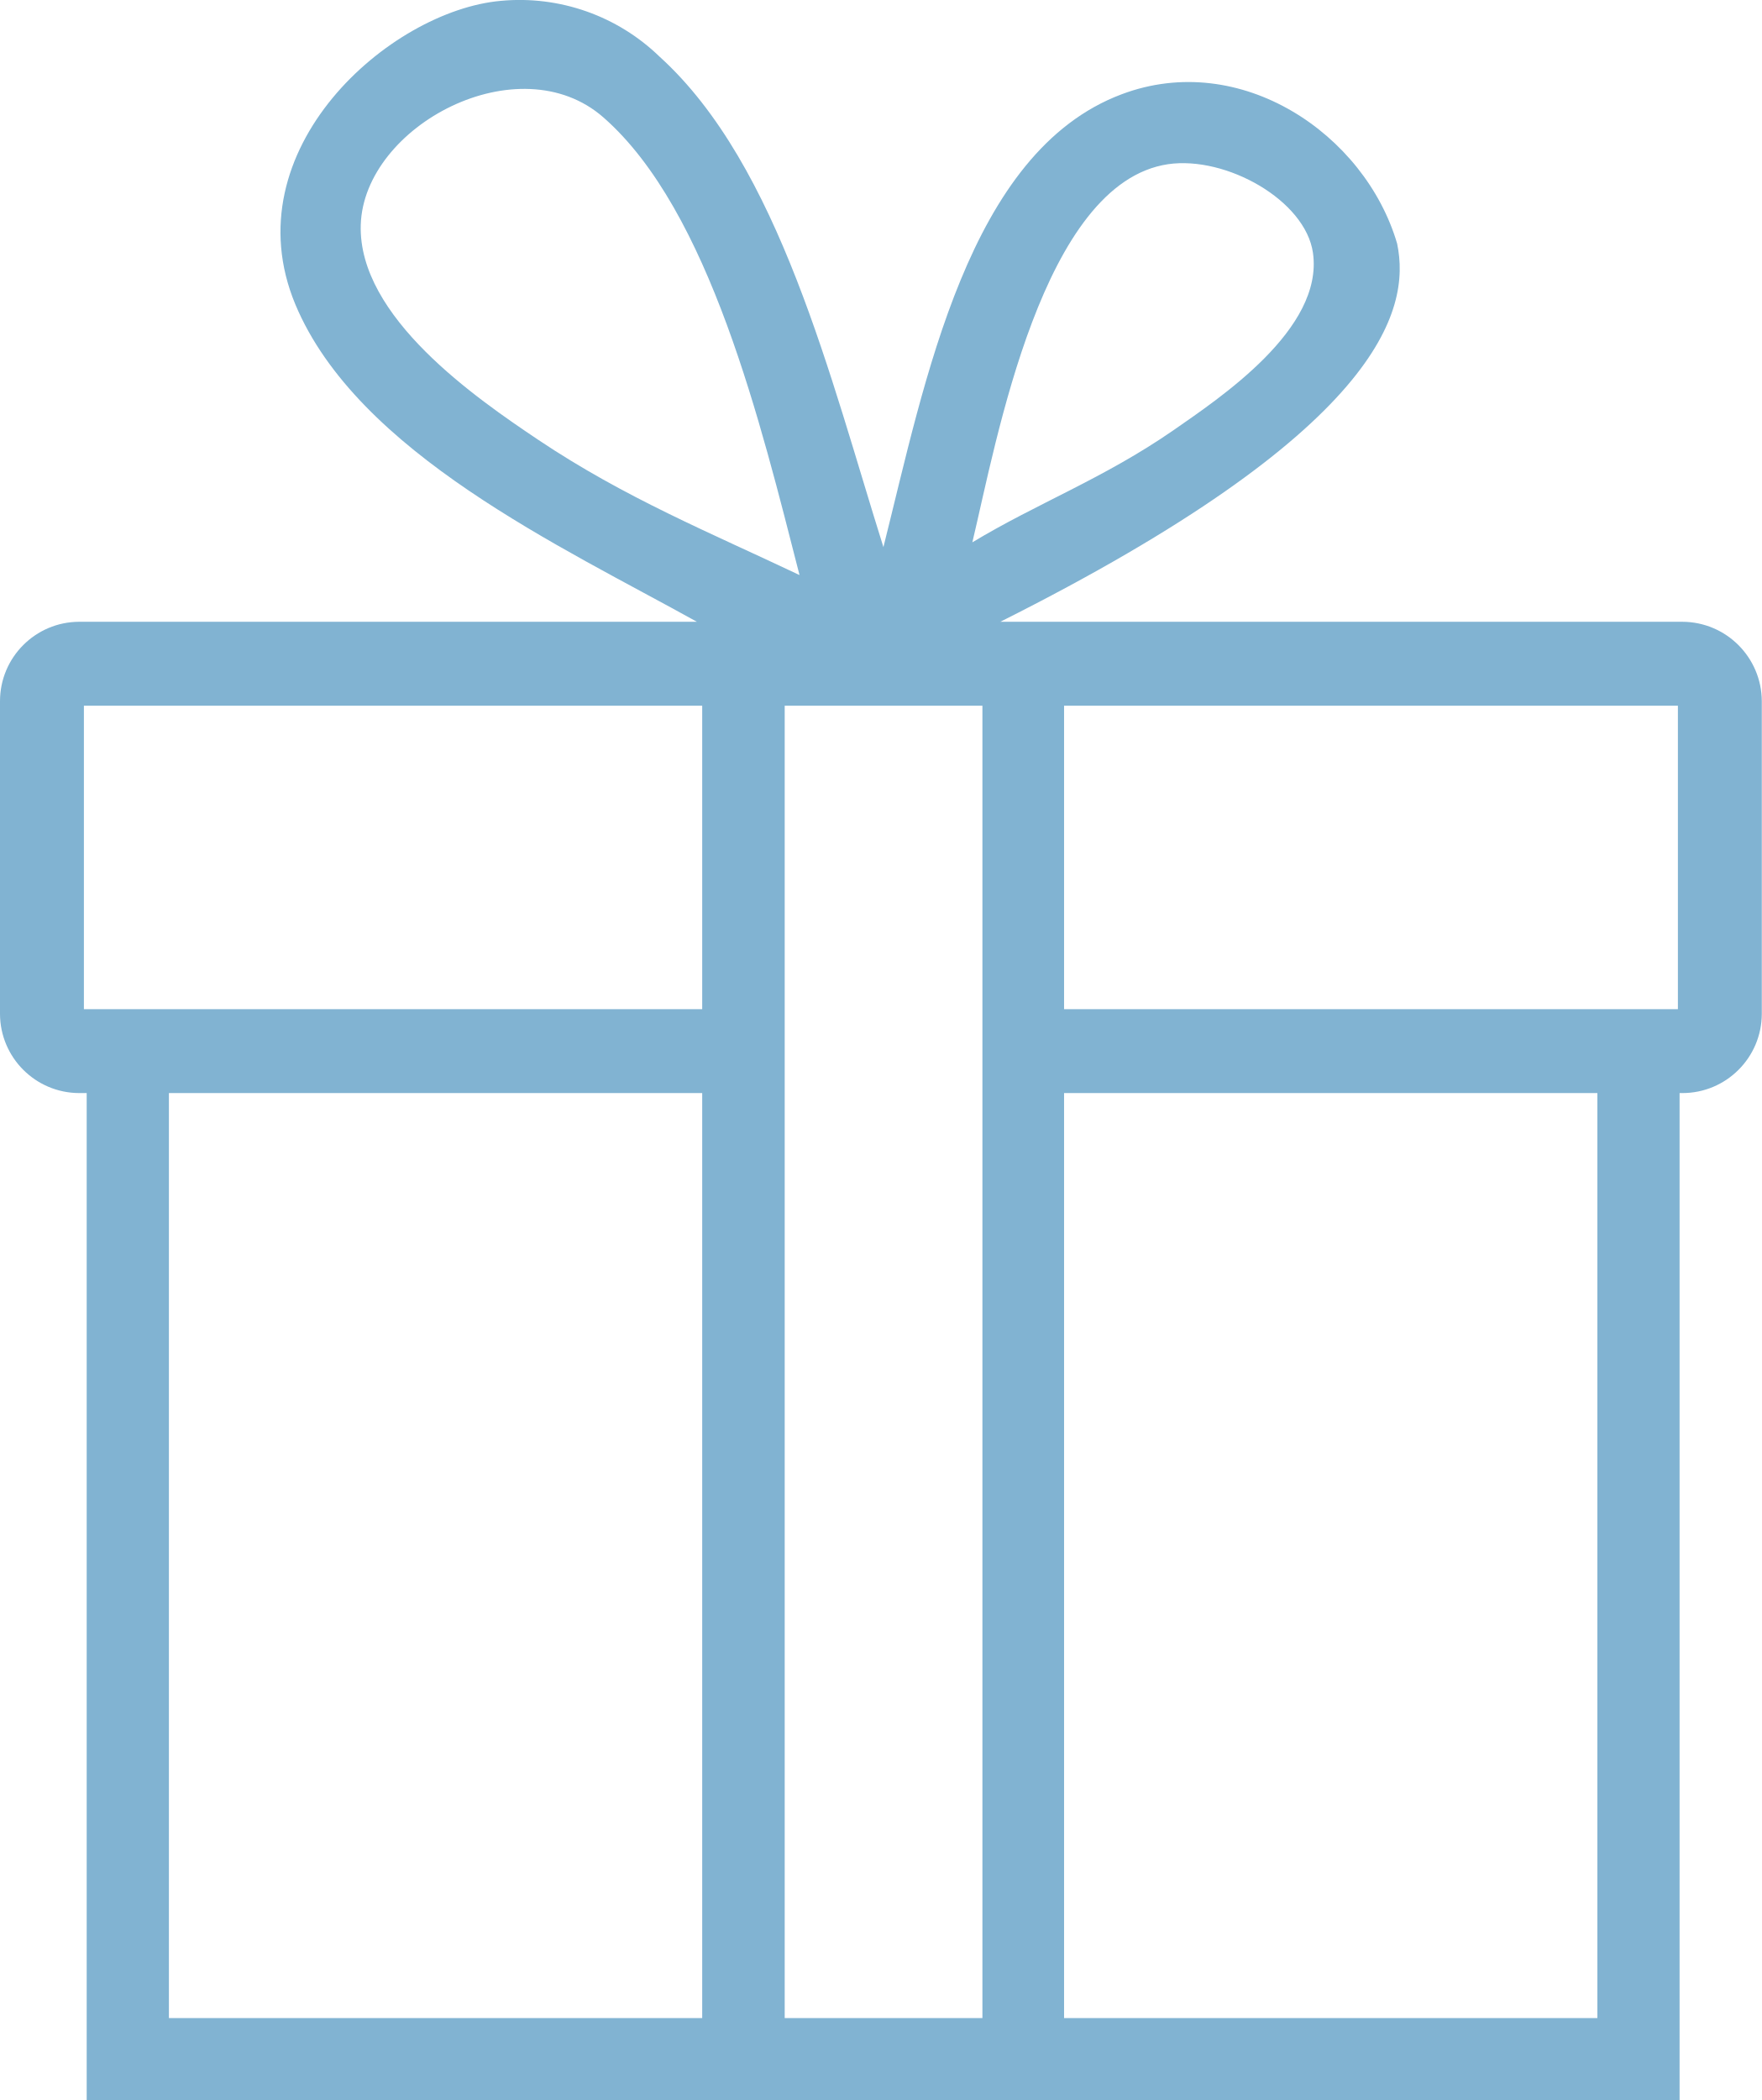
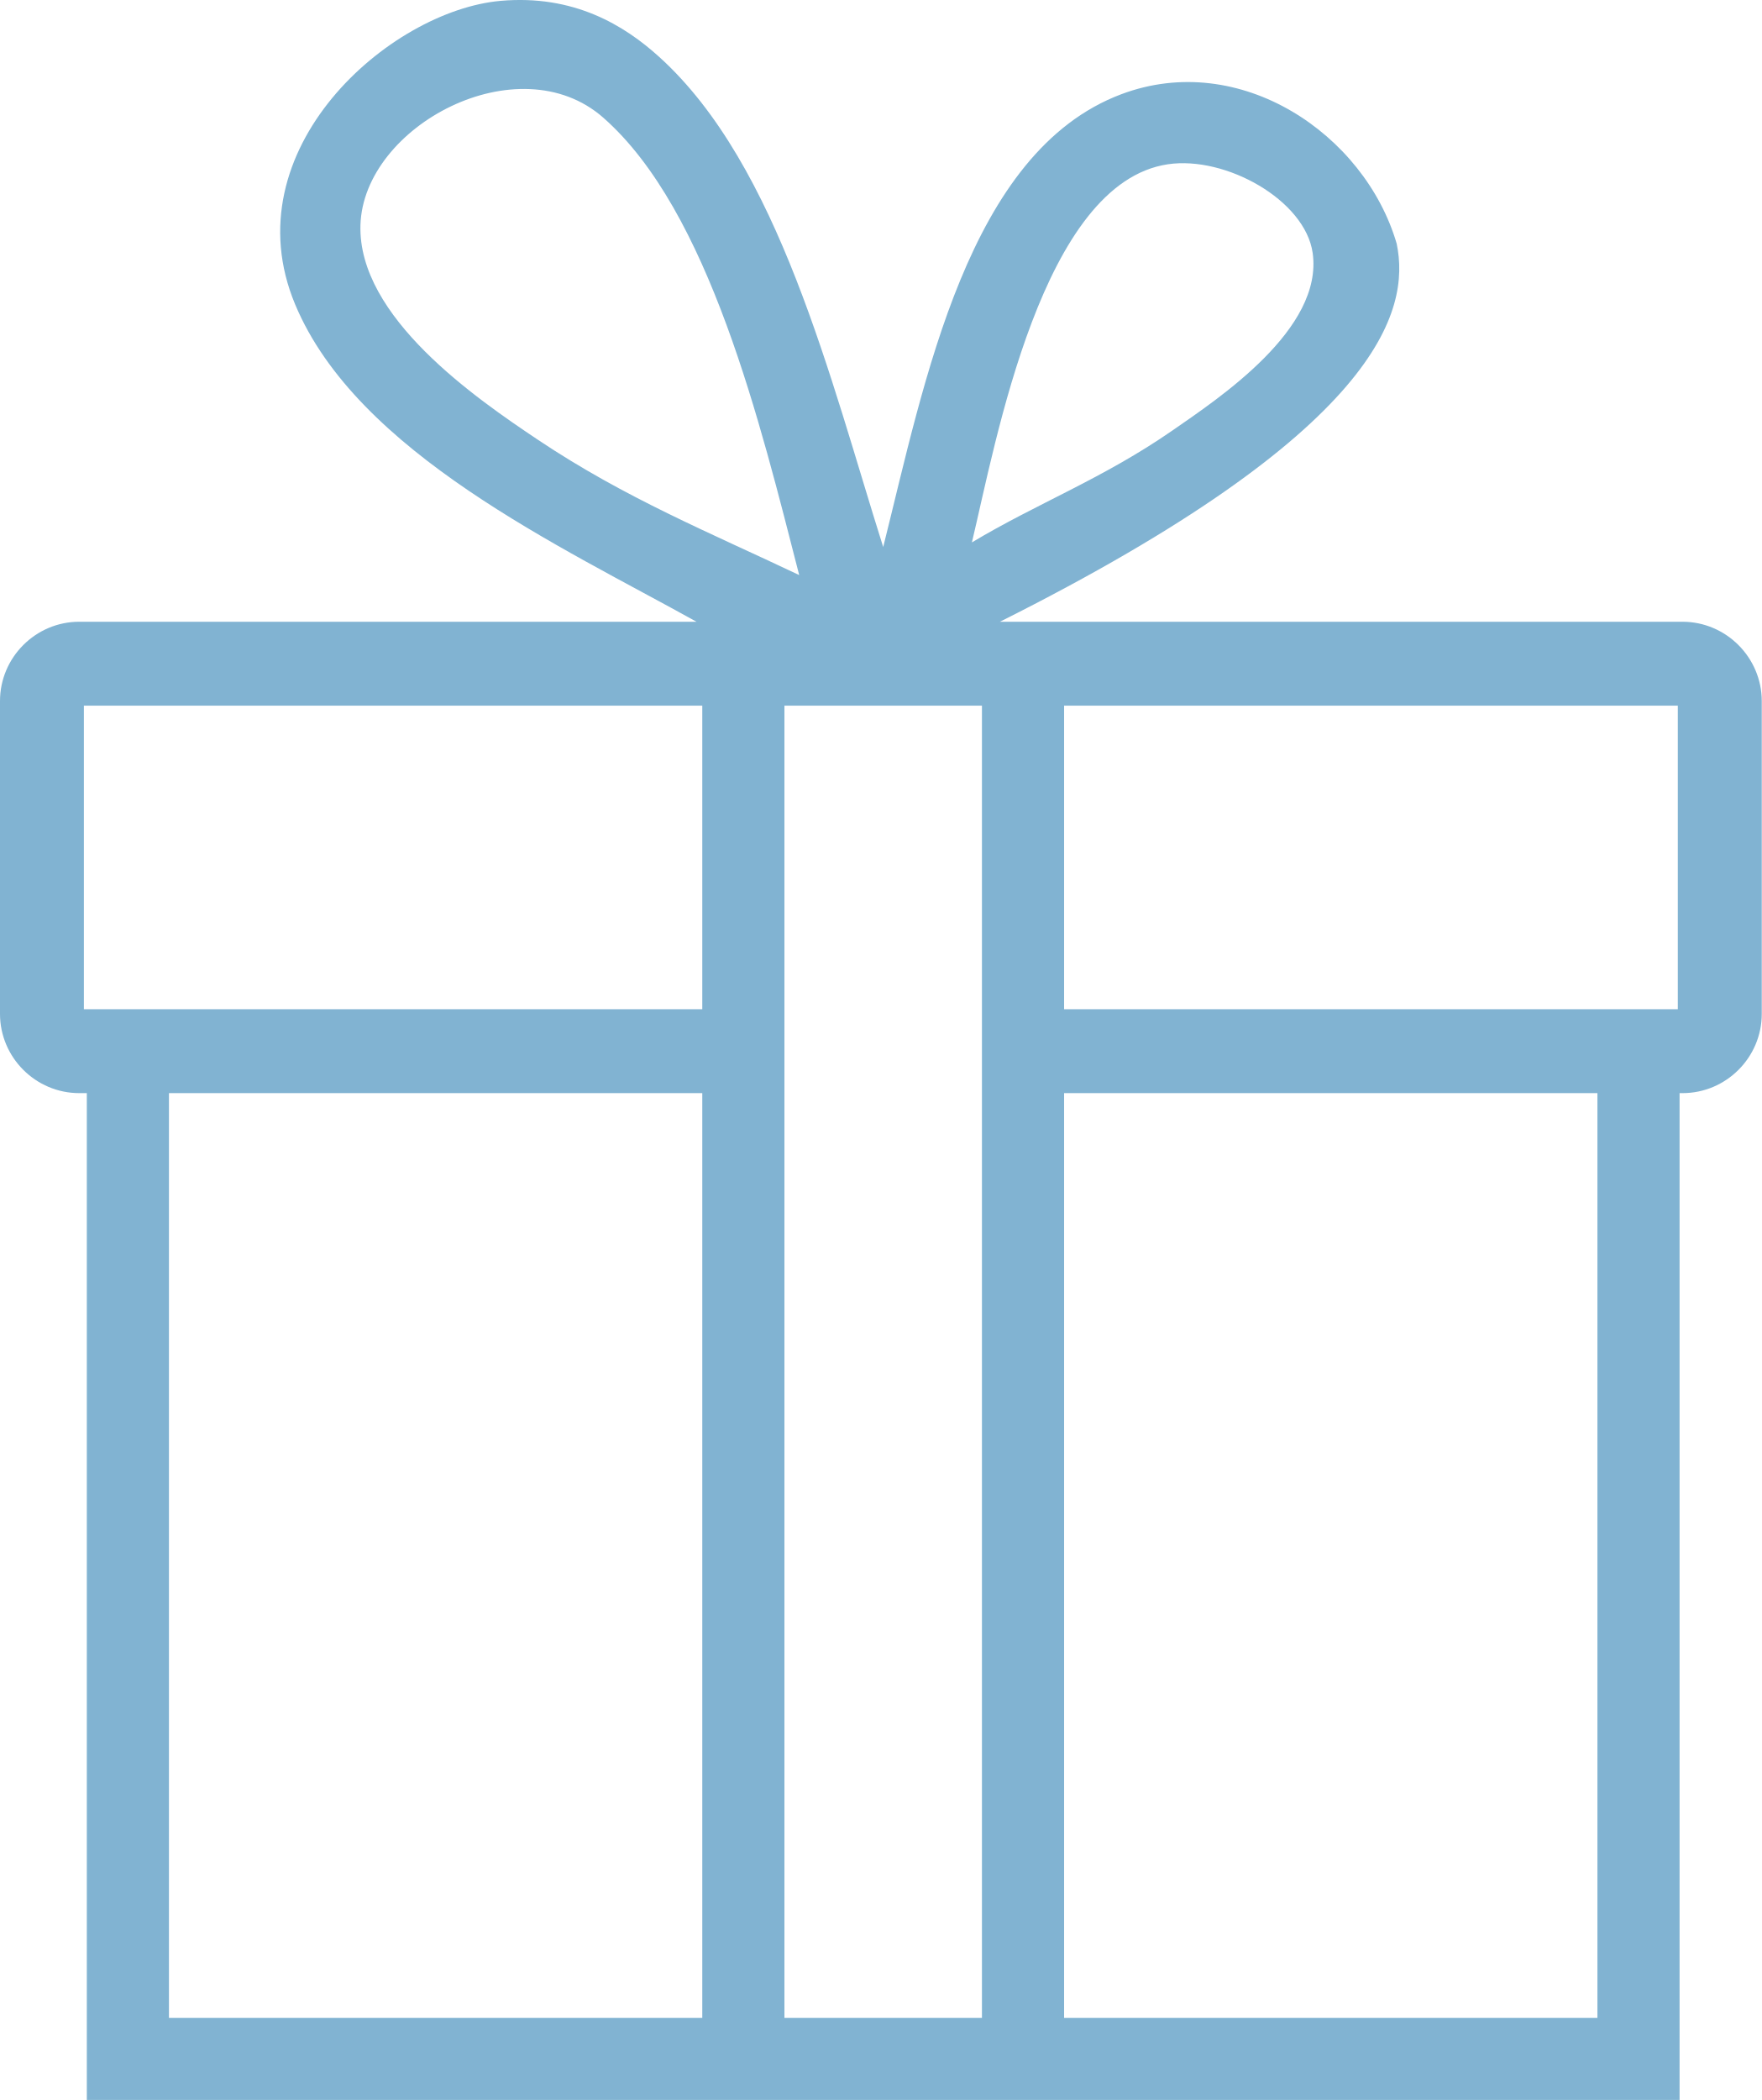
- <svg xmlns="http://www.w3.org/2000/svg" width="63" height="75.08">
-   <path fill="#81B3D2" d="M60.16 22.23H35.77c13.6-6.82 14.69-11.12 14.19-13.52-1.15-3.92-5.6-6.94-9.85-5.34-5.49 2.06-7.03 10.26-8.52 16.19-1.89-6-3.72-13.65-8-17.53a7.19 7.19 0 00-5.68-2c-3.97.35-9.65 5.32-7.35 10.85 2.22 5.31 9.54 8.67 14.36 11.35H2.83A2.84 2.84 0 000 25.07v11.18a2.84 2.84 0 002.83 2.83h.27v36h56.96v-36h.1A2.84 2.84 0 0063 36.25V25.07a2.85 2.85 0 00-2.84-2.84zM41.77 5.87c2.08-.3 4.91 1.29 5.18 3.17.39 2.73-3.35 5.2-5 6.35-2.49 1.72-4.86 2.6-7.18 4 .87-3.64 2.5-12.85 7-13.52zm-22.53 9.85c-2.19-1.47-6.44-4.38-6.34-7.68.11-3.55 5.66-6.49 8.68-3.84 3.8 3.33 5.63 10.98 7.01 16.36-3.2-1.52-6.23-2.75-9.35-4.84zm5.88 56.43H6.04V39.08h19.07v33.07zm0-36.07H3V25.23h22.11v10.85zm10 36.07h-7.06V25.23h7.07v46.92zm22.02 0H38.05V39.08h19.07v33.07zM60 36.08H38.05V25.23H60v10.85z" />
+ <svg xmlns="http://www.w3.org/2000/svg" version="1.1" id="Layer_1" x="0px" y="0px" width="63px" height="75.084px" viewBox="0 0 63 75.084" enable-background="new 0 0 63 75.084" xml:space="preserve">
+   <path fill="#81B3D2" d="M60.165,22.23h-0.103H35.758c13.604-6.815,14.688-11.115,14.188-13.52c-1.145-3.916-5.604-6.938-9.848-5.341 c-5.484,2.063-7.029,10.262-8.514,16.19C29.69,13.561,27.858,5.91,23.573,2.034c-1.242-1.125-3.049-2.237-5.676-2.003 c-3.965,0.352-9.652,5.317-7.344,10.849c2.217,5.313,9.539,8.67,14.354,11.35H2.834C1.275,22.23,0,23.506,0,25.065V36.25 c0,1.559,1.275,2.834,2.835,2.834h0.27v35.999h56.958V39.084h0.104c1.561,0,2.835-1.275,2.835-2.834V25.065 C63,23.506,61.725,22.23,60.165,22.23z M41.766,5.873c2.07-0.306,4.907,1.283,5.176,3.171c0.386,2.723-3.349,5.192-5.008,6.343 c-2.484,1.723-4.853,2.611-7.178,4.006C35.628,15.748,37.268,6.539,41.766,5.873z M19.232,15.721 c-2.19-1.467-6.444-4.378-6.342-7.678c0.11-3.552,5.655-6.491,8.68-3.839c3.797,3.331,5.625,10.972,7.01,16.357 C25.381,19.042,22.35,17.808,19.232,15.721z M25.114,72.147H6.042V39.084h19.072V72.147z M25.114,36.084H3V25.23h22.114V36.084z  M35.115,72.146h-7.063V25.23h7.063V72.146z M57.125,72.147H38.053V39.084h19.072V72.147z M60,36.084H38.053V25.23H60V36.084z" />
</svg>
